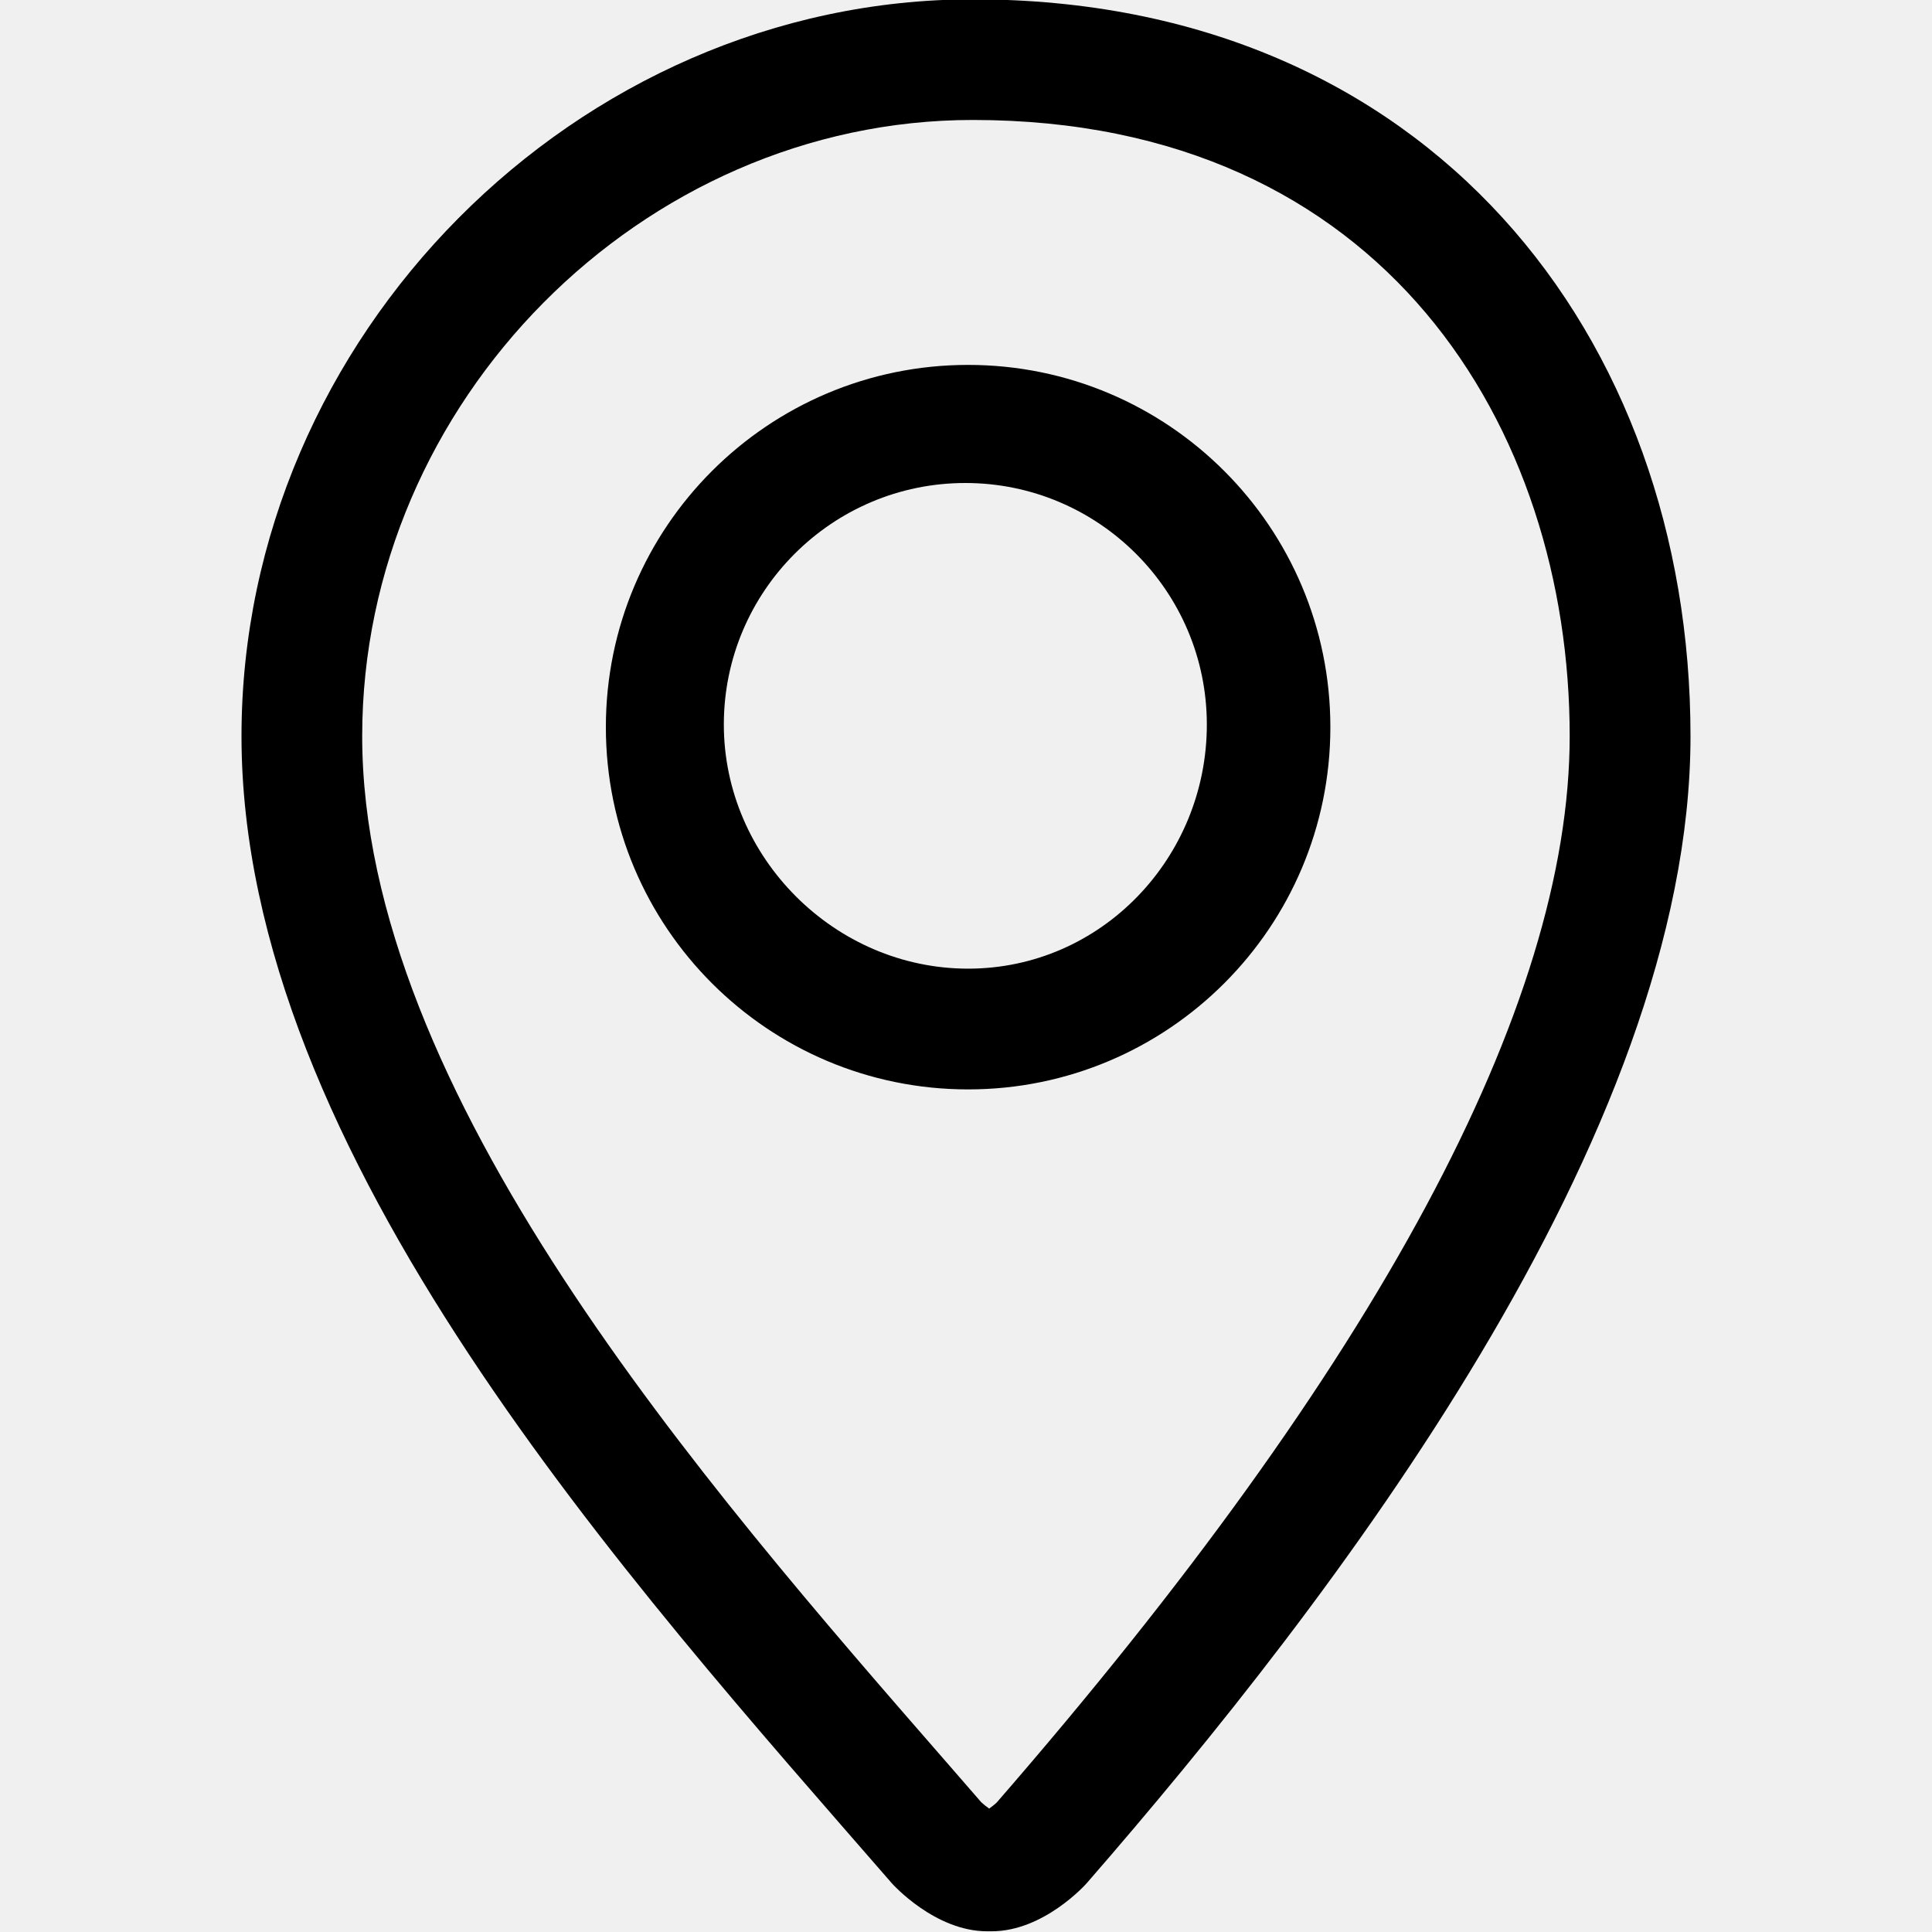
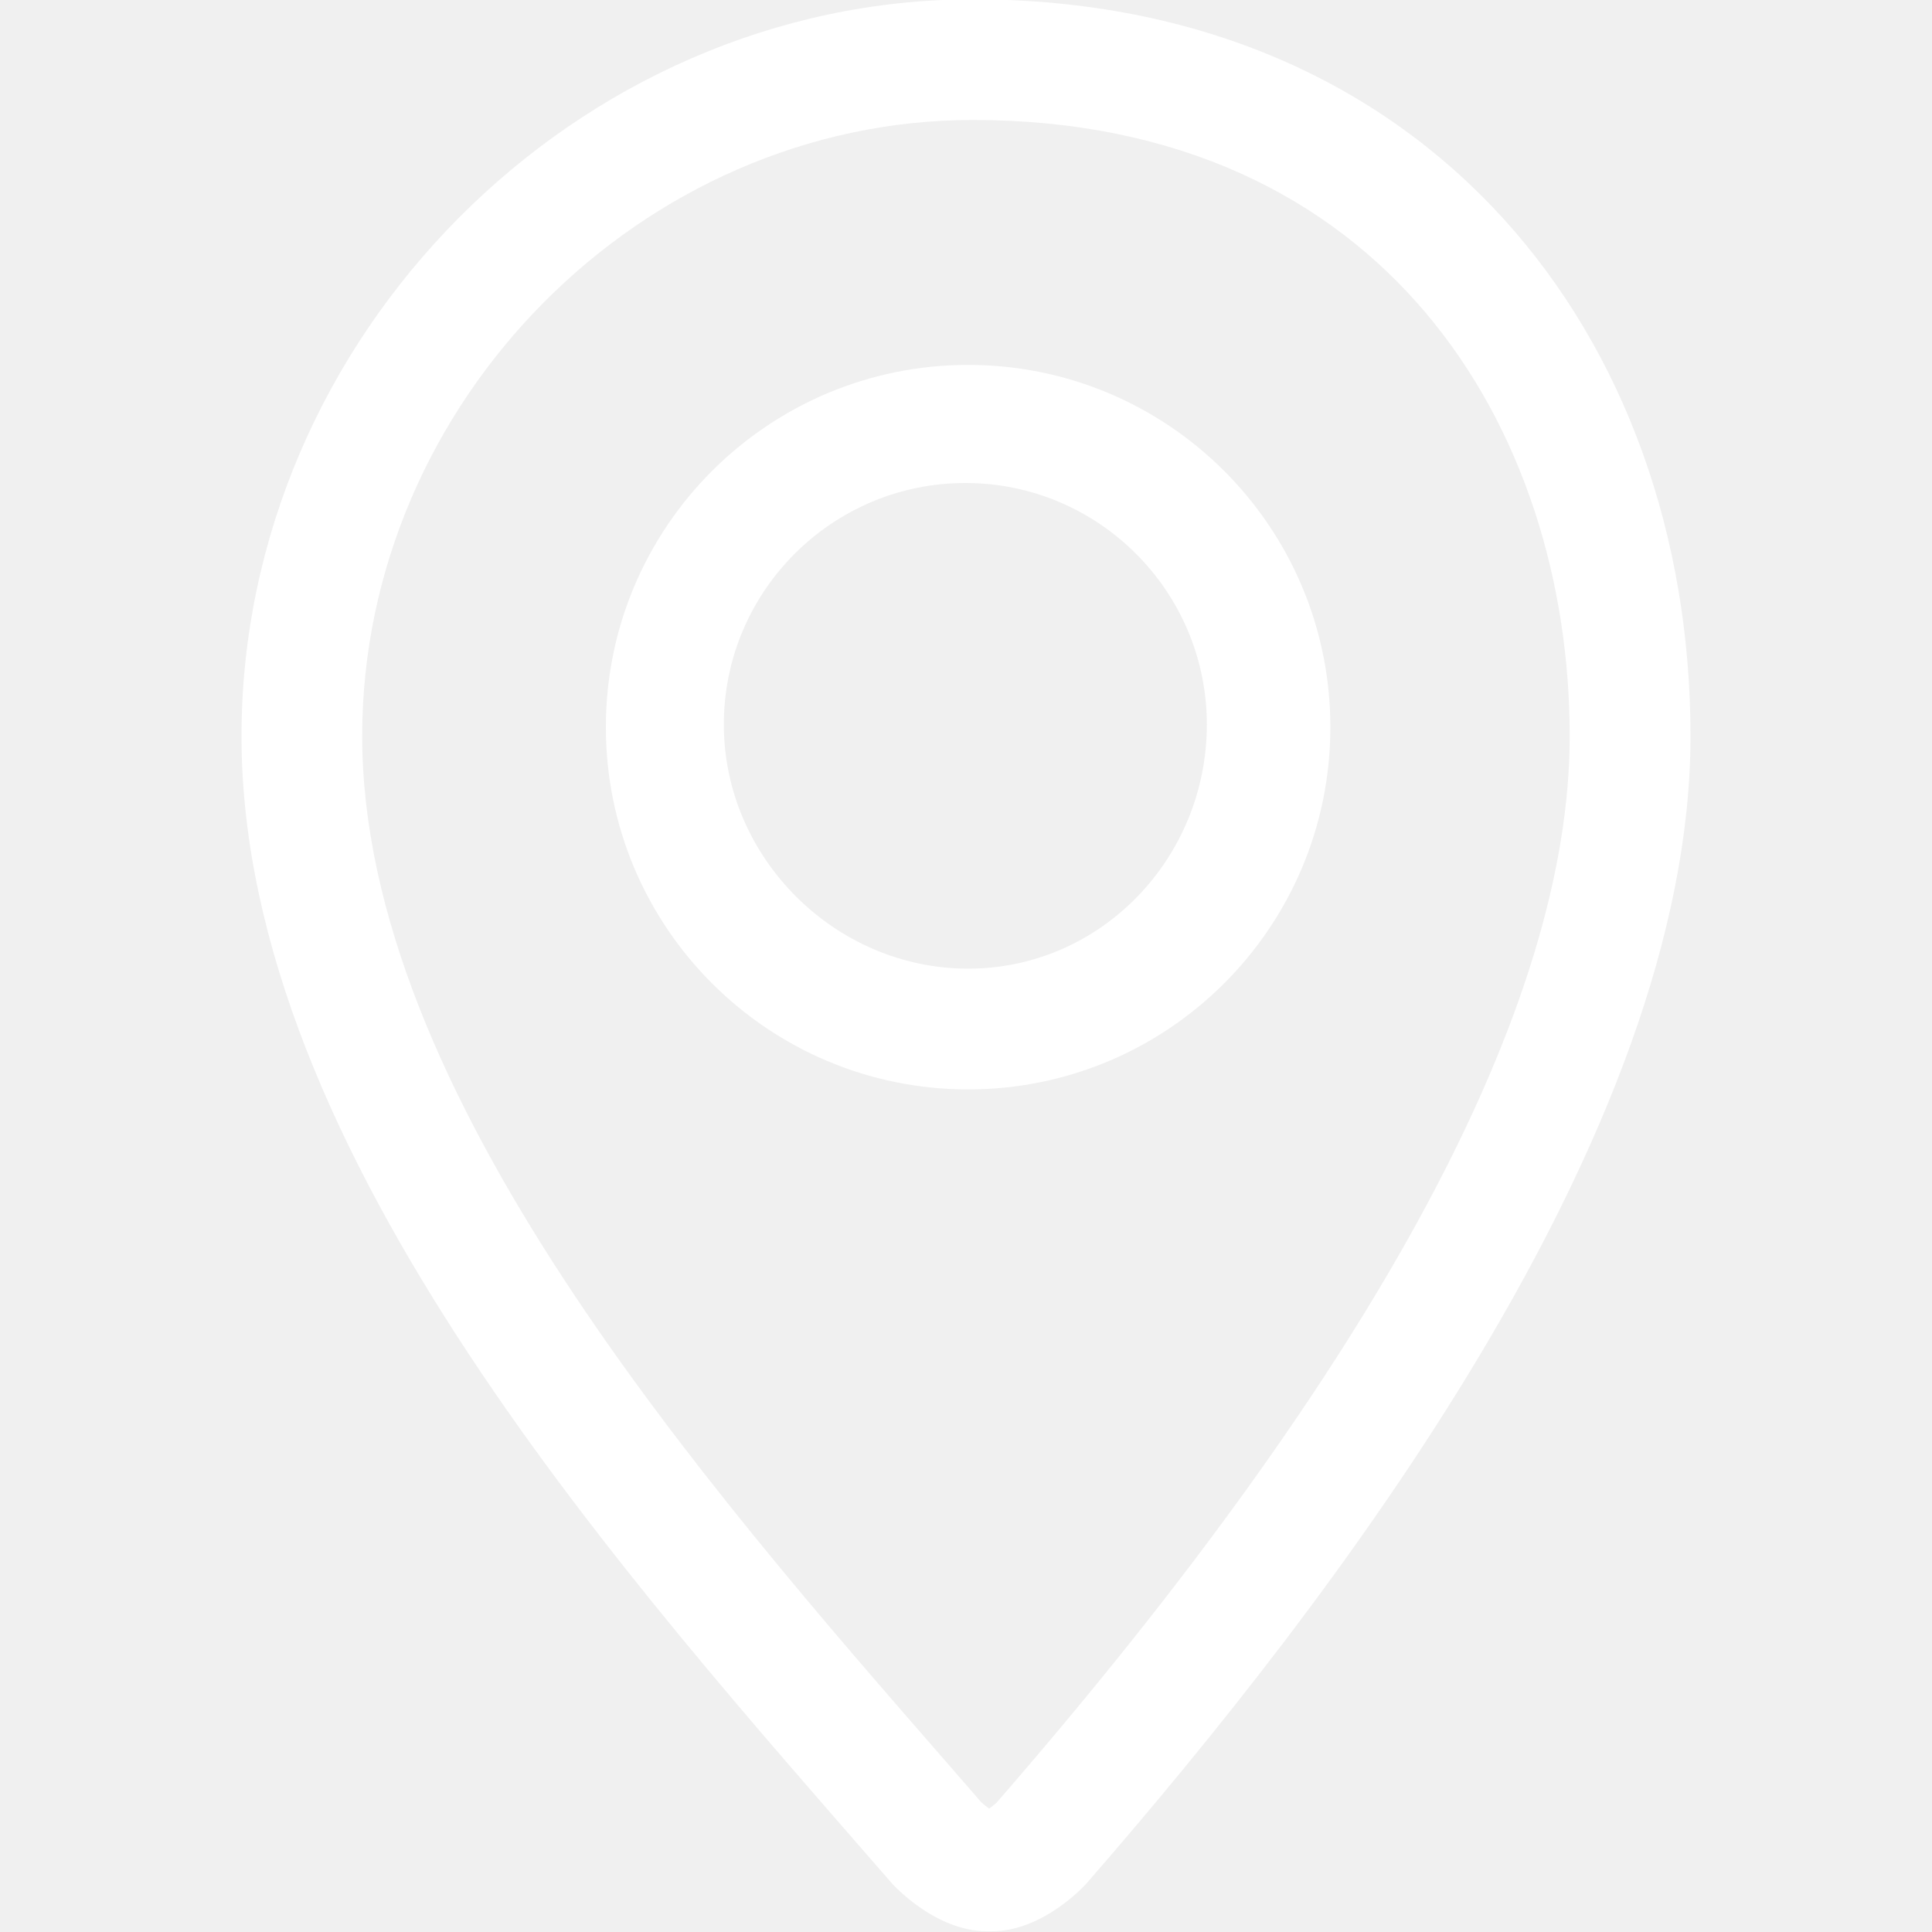
- <svg xmlns="http://www.w3.org/2000/svg" fill="#000000" width="800px" height="800px" viewBox="0 0 32 32" version="1.1">
+ <svg xmlns="http://www.w3.org/2000/svg" fill="#fff" width="800px" height="800px" viewBox="0 0 32 32" version="1.1">
  <path d="M16.114-0.011c-6.559 0-12.114 5.587-12.114 12.204 0 6.93 6.439 14.017 10.77 18.998 0.017 0.020 0.717 0.797 1.579 0.797h0.076c0.863 0 1.558-0.777 1.575-0.797 4.064-4.672 10-12.377 10-18.998 0-6.618-4.333-12.204-11.886-12.204zM16.515 29.849c-0.035 0.035-0.086 0.074-0.131 0.107-0.046-0.032-0.096-0.072-0.133-0.107l-0.523-0.602c-4.106-4.71-9.729-11.161-9.729-17.055 0-5.532 4.632-10.205 10.114-10.205 6.829 0 9.886 5.125 9.886 10.205 0 4.474-3.192 10.416-9.485 17.657zM16.035 6.044c-3.313 0-6 2.686-6 6s2.687 6 6 6 6-2.687 6-6-2.686-6-6-6zM16.035 16.044c-2.206 0-4.046-1.838-4.046-4.044s1.794-4 4-4c2.207 0 4 1.794 4 4 0.001 2.206-1.747 4.044-3.954 4.044z" />
</svg>
